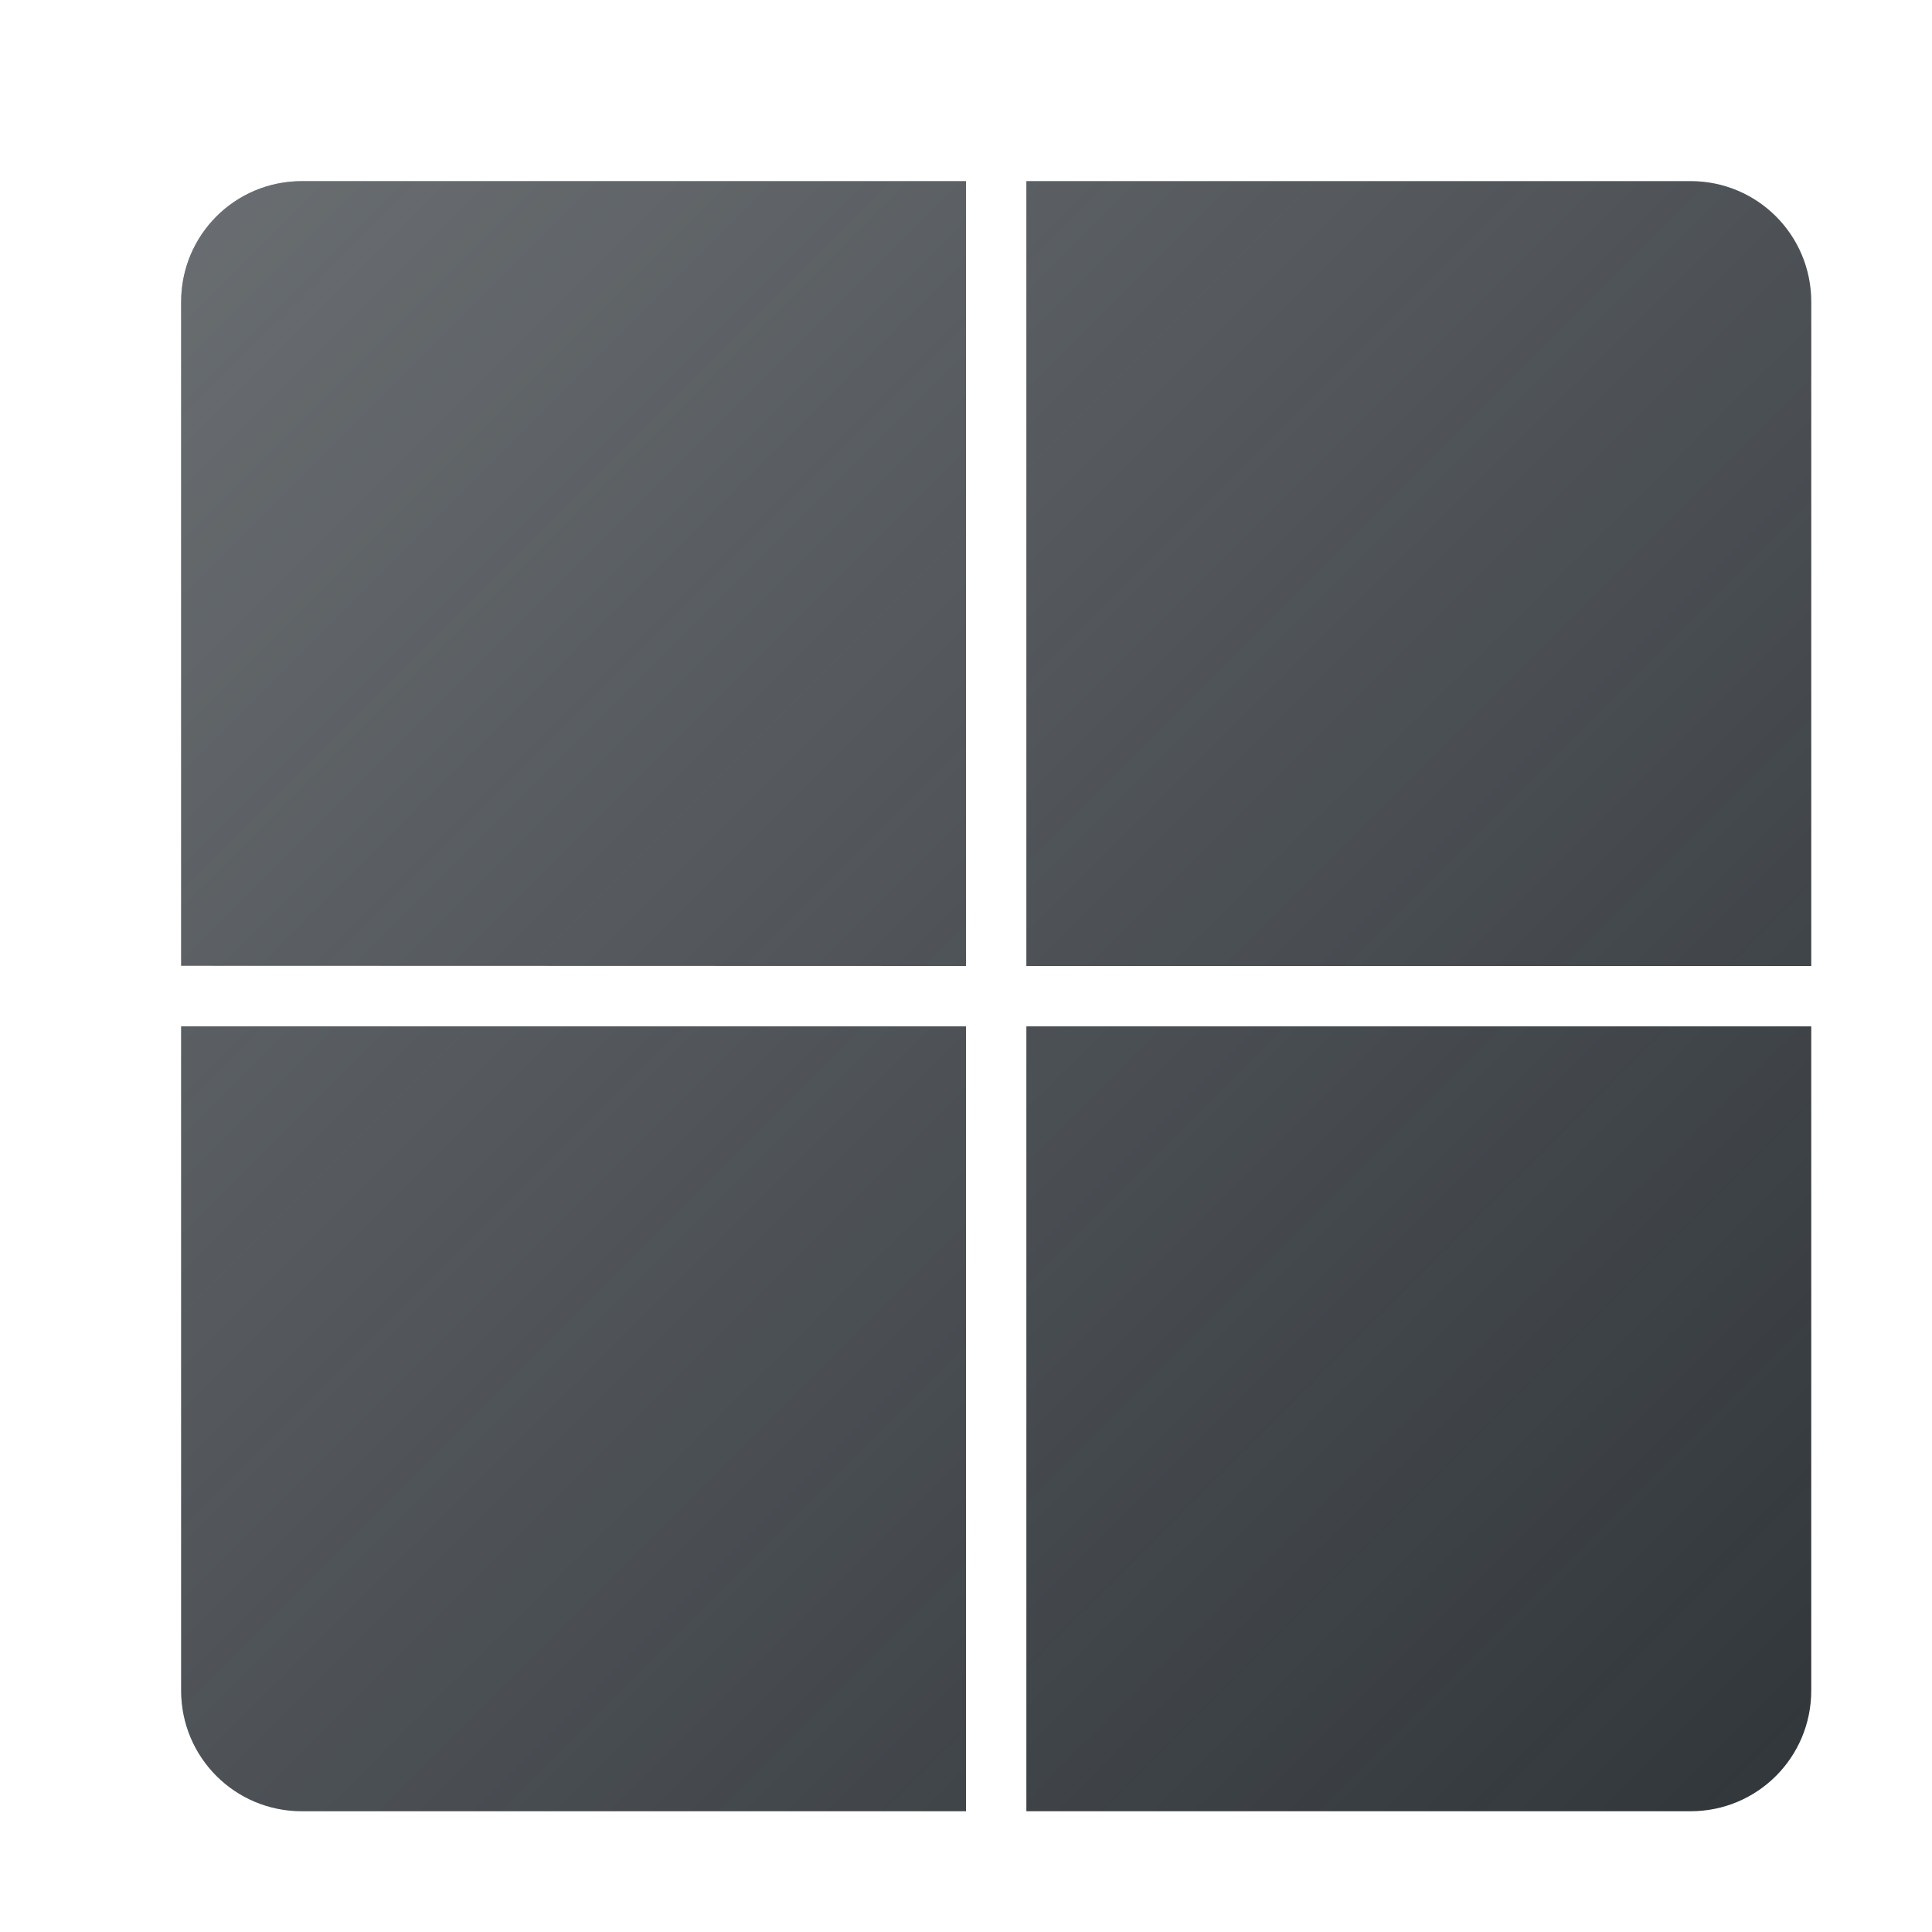
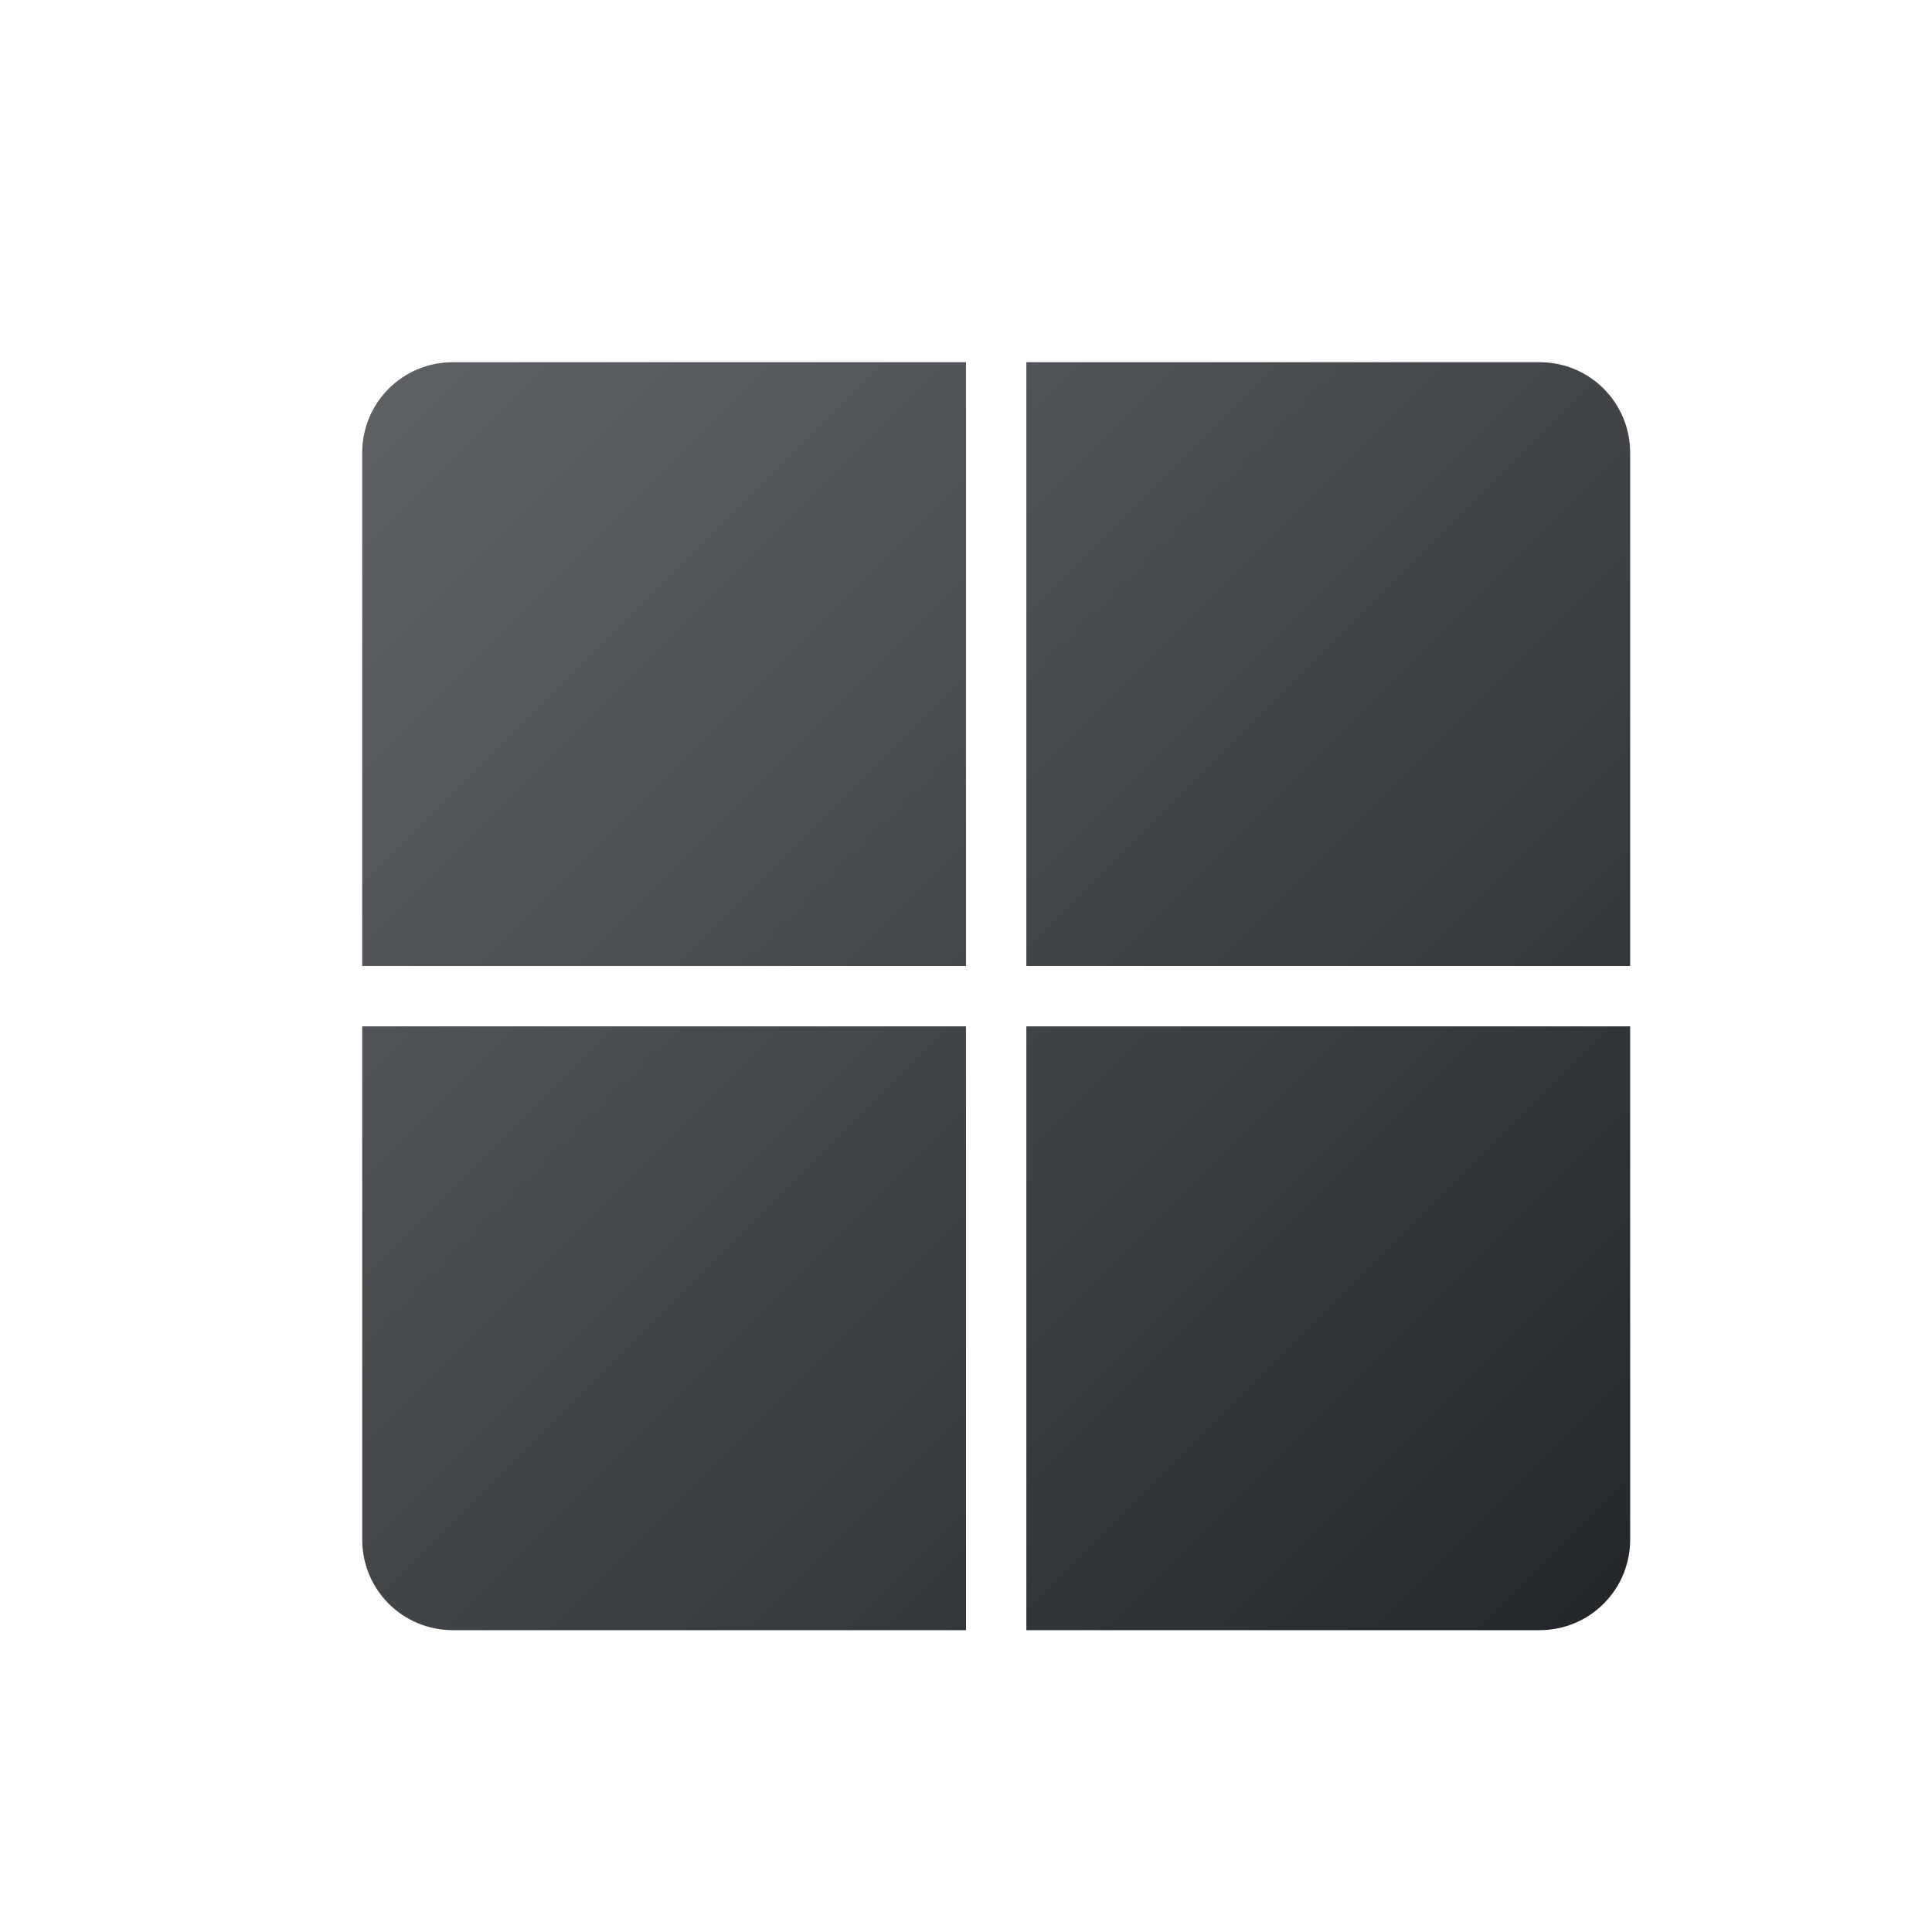
<svg xmlns="http://www.w3.org/2000/svg" xmlns:xlink="http://www.w3.org/1999/xlink" id="svg12" version="1.1" height="32" width="32">
  <defs id="defs7386">
+     <linearGradient id="dark">
+       <stop style="stop-color:#000000;stop-opacity:1;" offset="0" id="stop1216" />
+       <stop style="stop-color:#000000;stop-opacity:0;" offset="1" id="stop1218" />
+     </linearGradient>
+     <linearGradient id="light">
+       <stop id="stop1204" offset="0" style="stop-color:#ffffff;stop-opacity:0;" />
+       <stop id="stop1202" offset="1" style="stop-color:#ffffff;stop-opacity:1" />
+     </linearGradient>
    <style type="text/css" id="current-color-scheme">      .ColorScheme-Text {
        color:#31363b;
        stop-color:#31363b;
      }
      .ColorScheme-Background {
        color:#eff0f1;
        stop-color:#eff0f1;
      }</style>
-     <g class="ColorScheme-Background">
-       <linearGradient id="inverse">
-         <stop id="stop1012" offset="0" style="stop-color:currentColor;stop-opacity:0;" />
-         <stop id="stop1014" offset="1" style="stop-color:currentColor;stop-opacity:1;" />
-       </linearGradient>
-     </g>
-     <linearGradient gradientUnits="userSpaceOnUse" y2="3" x2="3" y1="30" x1="30" id="linearGradient1018" xlink:href="#inverse" />
-     <linearGradient gradientUnits="userSpaceOnUse" y2="12" x2="41" y1="31" x1="60" id="linearGradient1028" xlink:href="#inverse" />
+     <g class="ColorScheme-Background" id="g9" />
+     <linearGradient xlink:href="#light" id="linearGradient1208" x1="27" y1="27" x2="6" y2="6" gradientUnits="userSpaceOnUse" />
+     <linearGradient xlink:href="#dark" id="linearGradient1222" x1="27" y1="27" x2="6" y2="6" gradientUnits="userSpaceOnUse" />
  </defs>
  <g id="start-here-kde">
    <rect style="opacity:0.003" y="0" x="0" height="32" width="32" id="rect6336-6" />
-     <path class="ColorScheme-Text" d="M 5,3 C 3.892,3 3,3.892 3,5 V 15.996 L 16,16 V 3 Z M 17,3 V 16 H 30 V 5 C 30,3.892 29.108,3 28,3 Z M 3,17 v 11 c 0,1.108 0.892,2 2,2 H 16 V 17 Z m 14,0 v 13 h 11 c 1.108,0 2,-0.892 2,-2 V 17 Z" style="fill:currentColor;fill-opacity:1;stroke-width:1.083;stroke-linejoin:round" id="rect913" />
-     <path id="path1002" style="fill:url(#linearGradient1018);fill-opacity:1;stroke-width:1.083;stroke-linejoin:round;opacity:0.3" d="M 5,3 C 3.892,3 3,3.892 3,5 V 15.996 L 16,16 V 3 Z M 17,3 V 16 H 30 V 5 C 30,3.892 29.108,3 28,3 Z M 3,17 v 11 c 0,1.108 0.892,2 2,2 H 16 V 17 Z m 14,0 v 13 h 11 c 1.108,0 2,-0.892 2,-2 V 17 Z" />
-   </g>
-   <g id="22-22-start-here-kde">
-     <circle style="opacity:0.003" id="path822" cx="49.972" cy="21" r="12" />
-     <g transform="translate(1,-28)" id="g266308">
-       <path class="ColorScheme-Text" transform="translate(-1,28)" d="M 42.125,12 C 41.502,12 41,12.502 41,13.125 V 21 h 9 V 12 Z M 51,12 v 9 h 8.994 L 60,13.125 C 60,12.502 59.498,12 58.875,12 Z M 41,22 v 7.875 C 41,30.498 41.502,31 42.125,31 H 50 v -9 z m 10,0 v 9 h 7.875 C 59.498,31 60,30.498 60,29.875 L 59.994,22 Z" style="opacity:1;fill:currentColor;fill-opacity:1;stroke-width:1.125;stroke-linejoin:round" id="rect264457" />
-       <path id="path1020" style="opacity:0.3;fill:url(#linearGradient1028);fill-opacity:1;stroke-width:1.125;stroke-linejoin:round" d="M 42.125,12 C 41.502,12 41,12.502 41,13.125 V 21 h 9 V 12 Z M 51,12 v 9 h 8.994 L 60,13.125 C 60,12.502 59.498,12 58.875,12 Z M 41,22 v 7.875 C 41,30.498 41.502,31 42.125,31 H 50 v -9 z m 10,0 v 9 h 7.875 C 59.498,31 60,30.498 60,29.875 L 59.994,22 Z" transform="translate(-1,28)" />
+     <path class="ColorScheme-Text" d="M 7.5,6 C 6.669,6 6,6.669 6,7.5 V 16 H 16 V 6 Z M 17,6 V 16 H 27 V 7.5 C 27,6.669 26.331,6 25.5,6 Z M 6,17 v 8.5 C 6,26.331 6.669,27 7.5,27 H 16 V 17 Z m 11,0 v 10 l 8.5,0 C 26.331,27 27,26.331 27,25.5 L 27,17 Z" style="fill:currentColor;fill-opacity:1;stroke-width:1.083;stroke-linejoin:round" id="rect913" />
+     <g id="blend" style="opacity:0.75">
+       <path id="path1212" style="opacity:0.4;fill:url(#linearGradient1222);fill-opacity:1;stroke-width:1.083;stroke-linejoin:round" d="M 7.5,6 C 6.669,6 6,6.669 6,7.5 V 16 H 16 V 6 Z M 17,6 V 16 H 27 V 7.5 C 27,6.669 26.331,6 25.5,6 Z M 6,17 v 8.5 C 6,26.331 6.669,27 7.5,27 H 16 V 17 Z m 11,0 v 10 l 8.5,0 C 26.331,27 27,26.331 27,25.5 L 27,17 Z" class="ColorScheme-Text" />
+       <path class="ColorScheme-Text" d="M 7.5,6 C 6.669,6 6,6.669 6,7.5 V 16 H 16 V 6 Z M 17,6 V 16 H 27 V 7.5 C 27,6.669 26.331,6 25.5,6 Z M 6,17 v 8.5 C 6,26.331 6.669,27 7.5,27 H 16 V 17 Z m 11,0 v 10 l 8.5,0 C 26.331,27 27,26.331 27,25.5 L 27,17 Z" style="opacity:0.3;fill:url(#linearGradient1208);fill-opacity:1;stroke-width:1.083;stroke-linejoin:round" id="path908" />
    </g>
  </g>
</svg>
